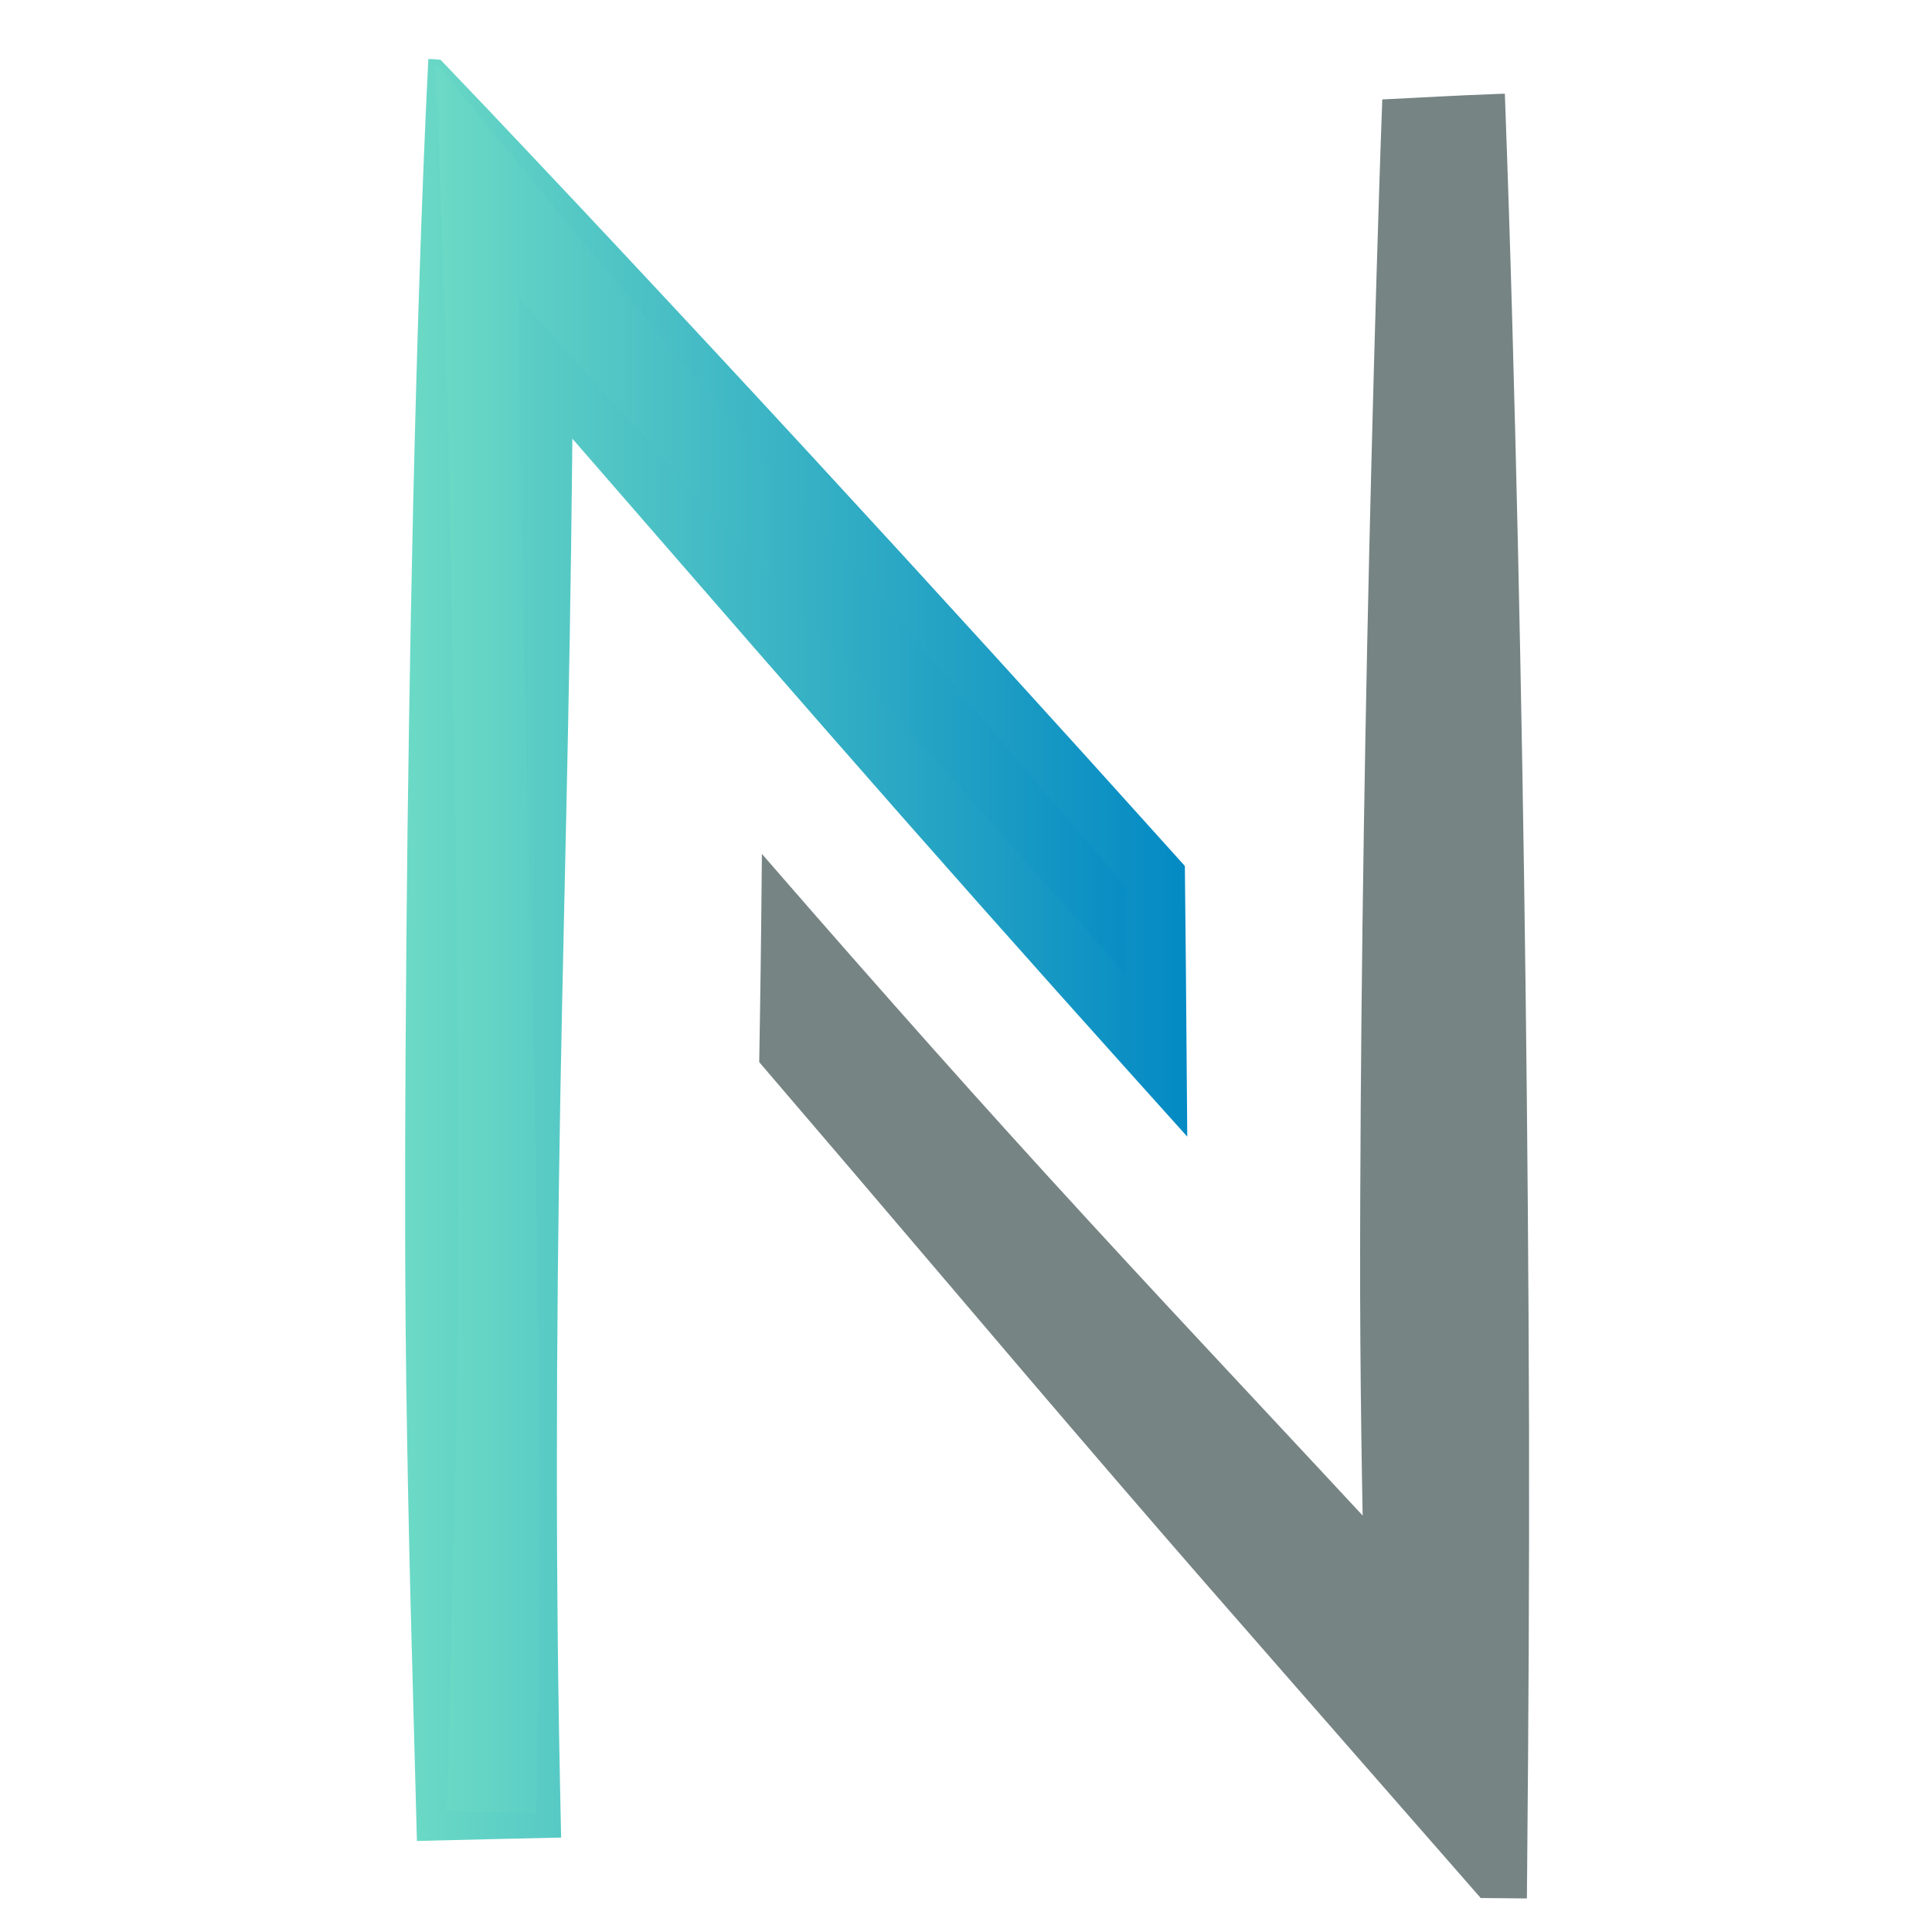
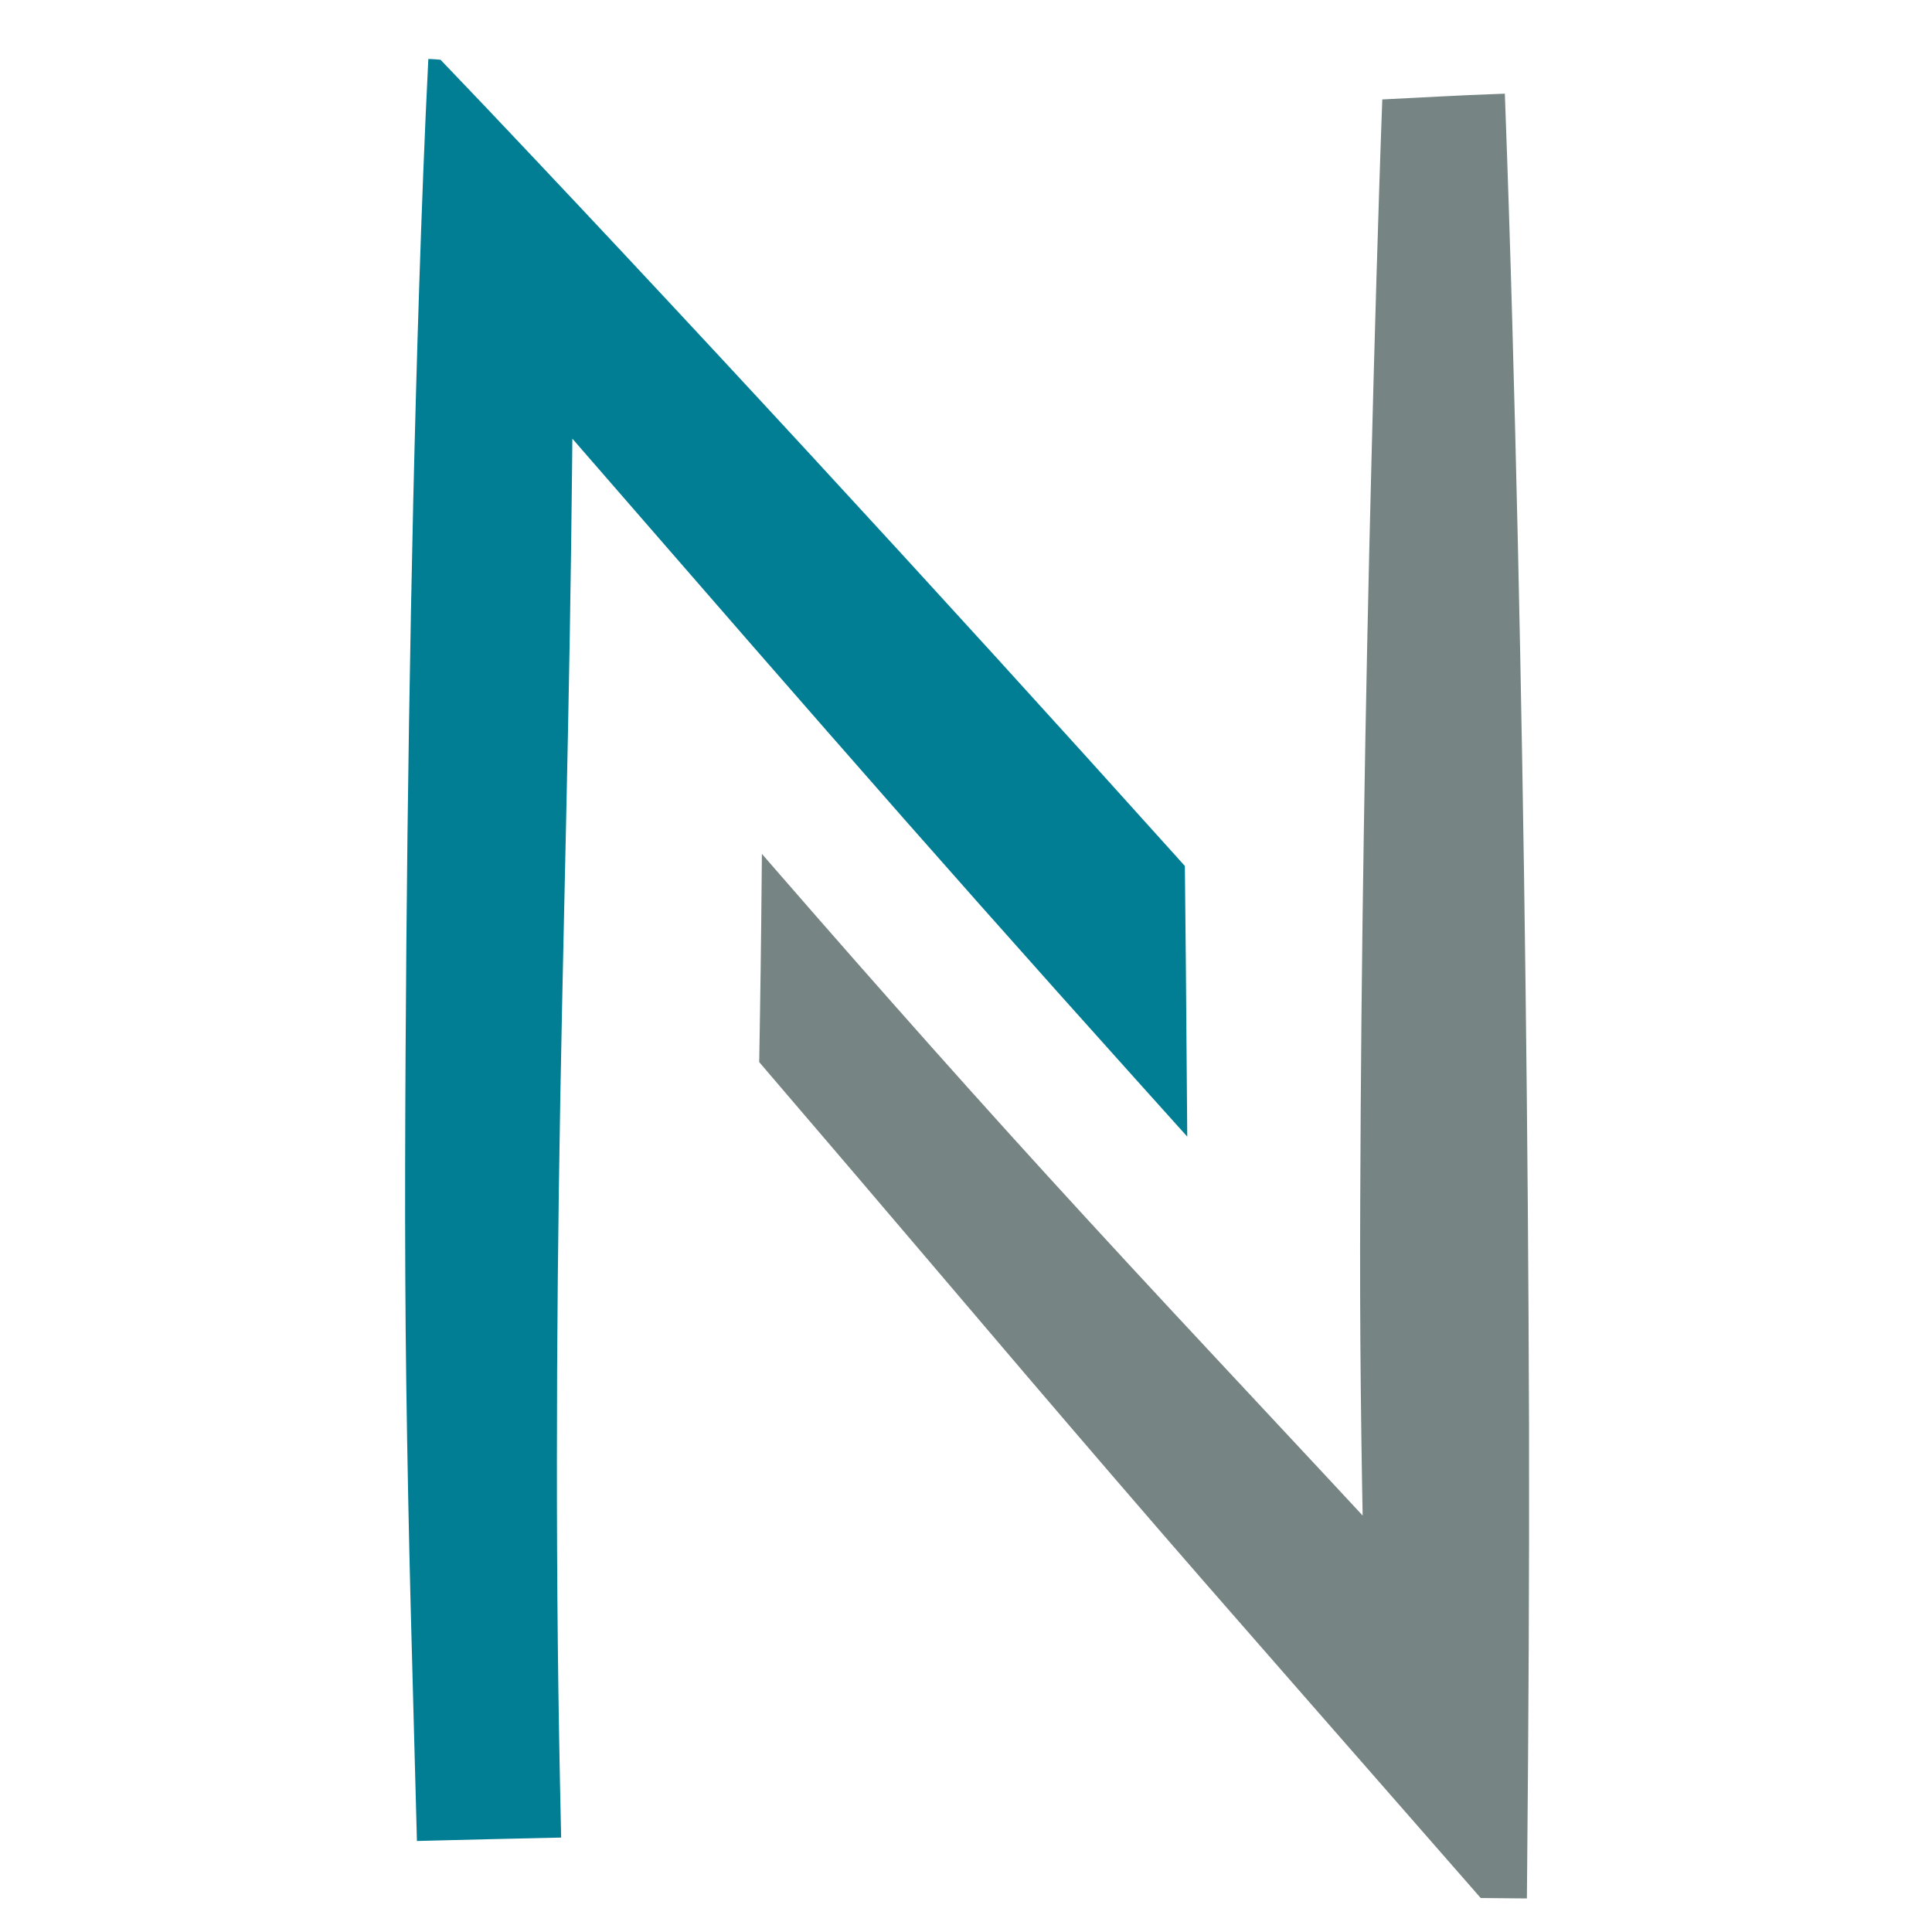
<svg xmlns="http://www.w3.org/2000/svg" xmlns:xlink="http://www.w3.org/1999/xlink" viewBox="0 0 4000 4000">
  <defs>
    <style>.cls-1{fill:url(#linear-gradient);}.cls-2{fill:url(#linear-gradient-2);}.cls-3{fill:#768483;}</style>
    <linearGradient id="linear-gradient" x1="893.36" y1="1954.53" x2="2393.18" y2="1954.53" gradientUnits="userSpaceOnUse">
-       <stop offset="0" stop-color="#048ac4" />
-       <stop offset="0" stop-color="#6cdac5" />
-       <stop offset="1" stop-color="#048ac4" />
+       <stop offset="0" stop-color="#027e94" />
+       <stop offset="0" stop-color="#027e94" />
+       <stop offset="1" stop-color="#027e94" />
    </linearGradient>
    <linearGradient id="linear-gradient-2" x1="832.72" y1="1966.83" x2="2453.82" y2="1966.83" xlink:href="#linear-gradient" />
  </defs>
  <g id="Layer_6" data-name="Layer 6">
    <polygon class="cls-1" points="909.61 129.27 893.36 129.27 893.36 3779.79 1135.91 3779.79 1131.09 762.16 2393.18 2186.01 2393.18 1816.24 909.61 129.27" />
    <path class="cls-2" d="M907.11,134.8c-4.78.61-9.29,1.13-13.75,1.39l6.91-6.92c7.61,152.11,13.29,304.21,18.33,456.32q3.76,114.07,6.87,228.16t5.78,228.15q10.5,456.31,14.17,912.63c2.38,304.21,4.31,608.42.15,912.63q-2.91,228.15-9,456.31l-12.19,456.32-31-31,121.28,3,121.28,2.71-25.32,25.35,1.69-94.31,1.45-94.3q1.3-94.3,2-188.6,1.47-188.61.66-377.21-.65-188.6-3-377.2T1106.93,2271c-5.3-251.46-12.46-502.92-18.26-754.38q-4.38-188.6-7.64-377.19-1.56-94.31-2.85-188.6l-1.17-94.3-1.07-94.3-1.65-145.18,98.06,108.51,318.93,352.94q159.46,176.48,318.5,353.33t316.71,354.91q157.77,178,314.24,357.1L2329.64,2186l1.5-184.89,1.88-184.88,15,39.73q-181.08-210.59-361.28-422.87t-360-426.95Q1446.83,791.48,1267,574q-89.93-108.79-179.92-218.49T907.11,134.8Zm5-11.05q95.52,99.62,190.9,201Q1198.49,425.84,1294,528q191,204.18,382.13,411.37t381.74,416.53q190.64,209.37,380.51,420.61l14.74,16.41.24,23.32,1.88,184.88,1.49,184.89,1.36,167.26-112.44-125.12q-159-176.91-316.81-354.82t-314.33-357q-156.61-179-312.56-358.6l-312.11-359,96.41-36.67-.77,94.31-.87,94.3q-.91,94.3-2.24,188.6-2.6,188.61-6.43,377.22c-5,251.48-11.35,503-15.85,754.43q-3.4,188.61-5.25,377.21T1153,3025.35q-.09,188.61,1.88,377.2,1,94.3,2.63,188.6l1.75,94.3,2,94.3.52,24.77-25.83.58-121.28,2.71-121.28,3-30.19.76-.85-31.79-12.19-456.32q-5.77-228.15-9-456.31c-4.16-304.21-2.22-608.42.15-912.63q3.91-456.32,14.17-912.63,2.65-114.08,5.78-228.15t6.87-228.16c5-152.11,10.73-304.21,18.33-456.32l.36-7.18,6.56.27C899.73,122.62,906.06,123.13,912.11,123.75Z" />
    <polygon class="cls-3" points="2866.17 210.13 2871.07 3260.72 1596.78 1820.38 1596.78 2190 3093.75 3868.73 3100.64 3868.73 3100.64 210.13 2866.17 210.13" />
    <path class="cls-3" d="M2870.46,214.41c5,131.61,9.2,261.69,13.32,391.15s7.94,258.09,11.52,386.14q10.75,384.15,18.2,762.25,7.2,378.58,9.94,754.26,1.38,188.11.11,376t-5.2,376.46l-2.5,126-80.18-94.63q-155.45-183.45-309.4-368.21L2449,2831.7l-77.35-92q-77.46-92-155.43-183.45-155.94-183-314.64-363.57t-319.69-359.1l34.72-13.15.91,92.4,1.14,92.41,1.34,92.4,1.52,92.41-6.28-16.49Q1806,2380.09,1998.6,2585.08l191.93,205.56q95.82,102.9,191.22,206.18t190.2,207.1q94.85,103.77,189.25,207.95L3139.41,3828l-45.66-20.46,6.89-.06-61.24,61.24q-2-228.67-3.24-457.33-1.1-228.66-.65-457.32.94-457.33,7.24-914.65,5.84-457.34,15.88-914.65,5.1-228.67,11.57-457.33T3085,210.13l15.62,15.63q-27.91-1.11-56.1-2.47t-56.89-2.92l-58-3.08Q2900.38,215.78,2870.46,214.41Zm-8.58-8.57,58-2.88,59.25-3.08q29.91-1.55,60.35-2.91t61.13-2.47l15-.54.59,16.17q8.43,228.66,14.81,457.32t11.58,457.33q10.23,457.32,15.88,914.65,5.8,457.32,7.23,914.65.45,228.66-.64,457.32t-3.25,457.33l-.54,61.78-60.7-.54-6.89-.07-28-.25-17.68-20.21-370.27-423.22q-92.54-105.84-185-211.74-92.3-106-184-212.58t-183-213.5l-182.32-214.13Q1761.27,2420,1578.29,2206.48l-6.43-7.47.15-9,1.52-92.41,1.34-92.4,1.14-92.41.92-92.4.52-52.51,34.19,39.35q157.68,181.47,317.47,361.07t322.5,356.61q81.3,88.56,163.15,176.63l81.93,88,82,87.91q164.16,175.72,327.76,352l-82.69,31.4q-4.37-192.73-6.42-386.18t-1.12-386.68q1.41-386.46,7.49-771,6-384.06,15.75-763.05,4.76-189.26,10.29-376.51C2853.49,452.58,2857.31,328.45,2861.88,205.84Z" />
  </g>
</svg>
